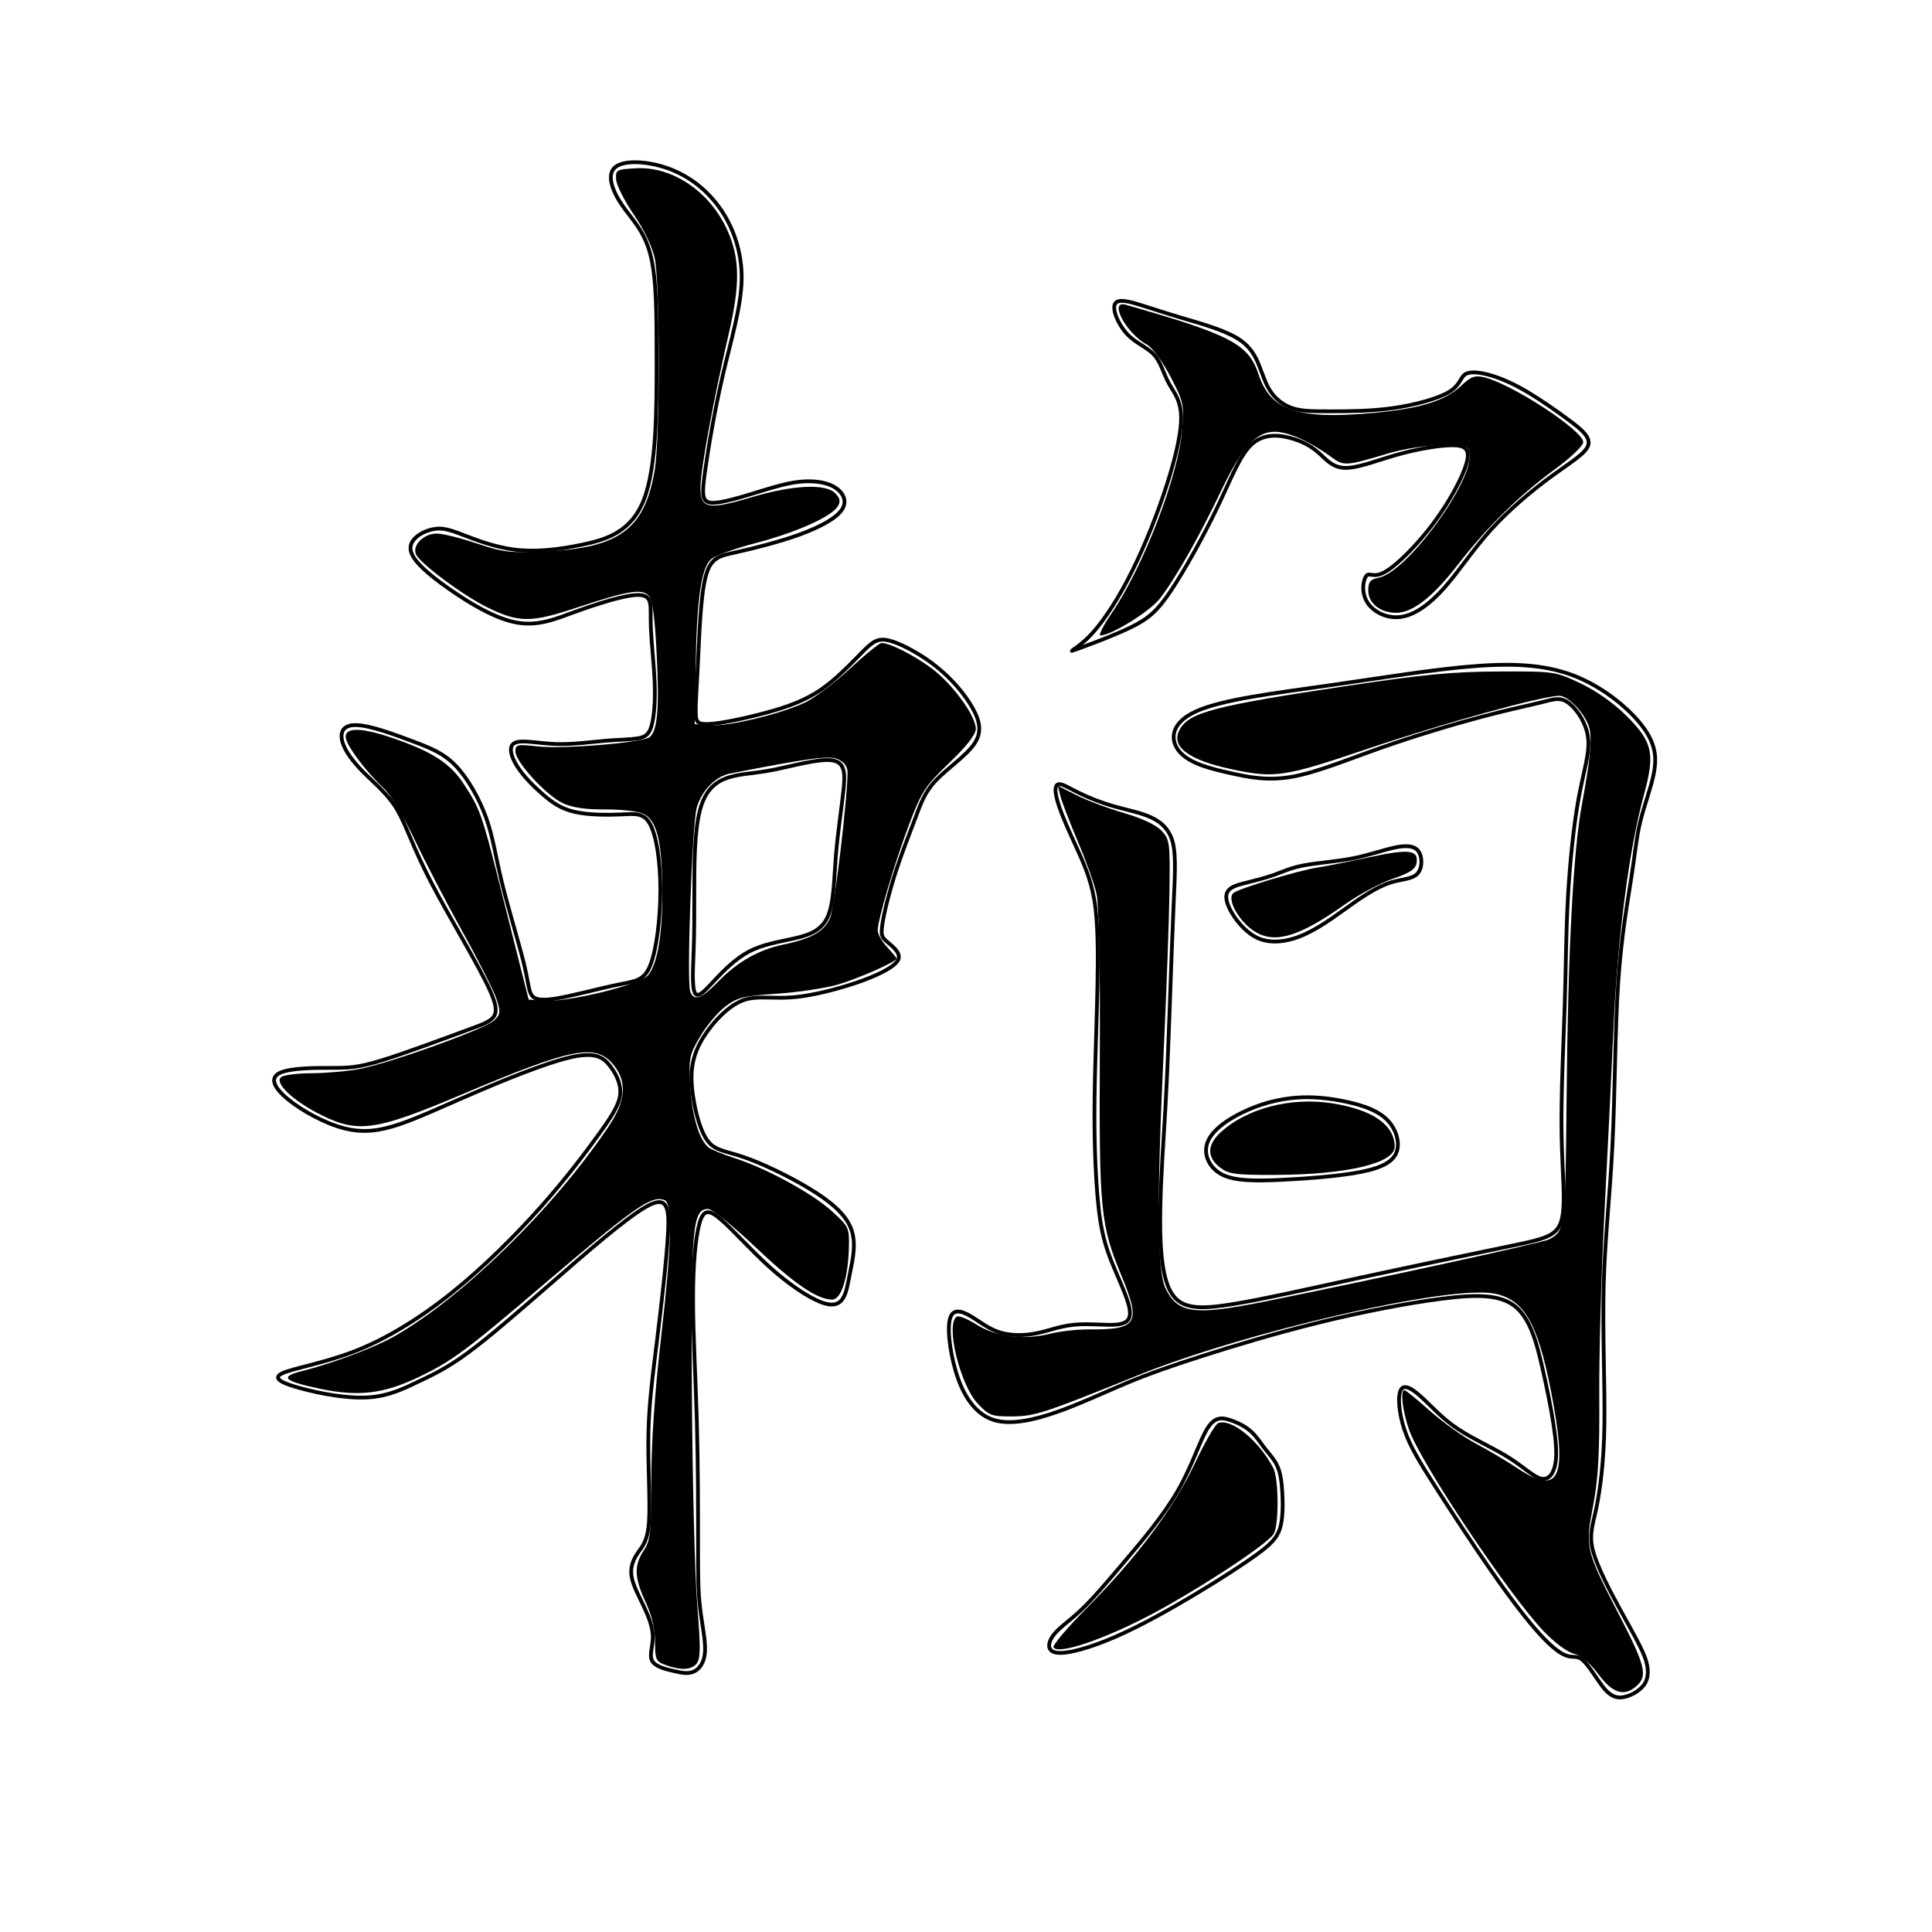
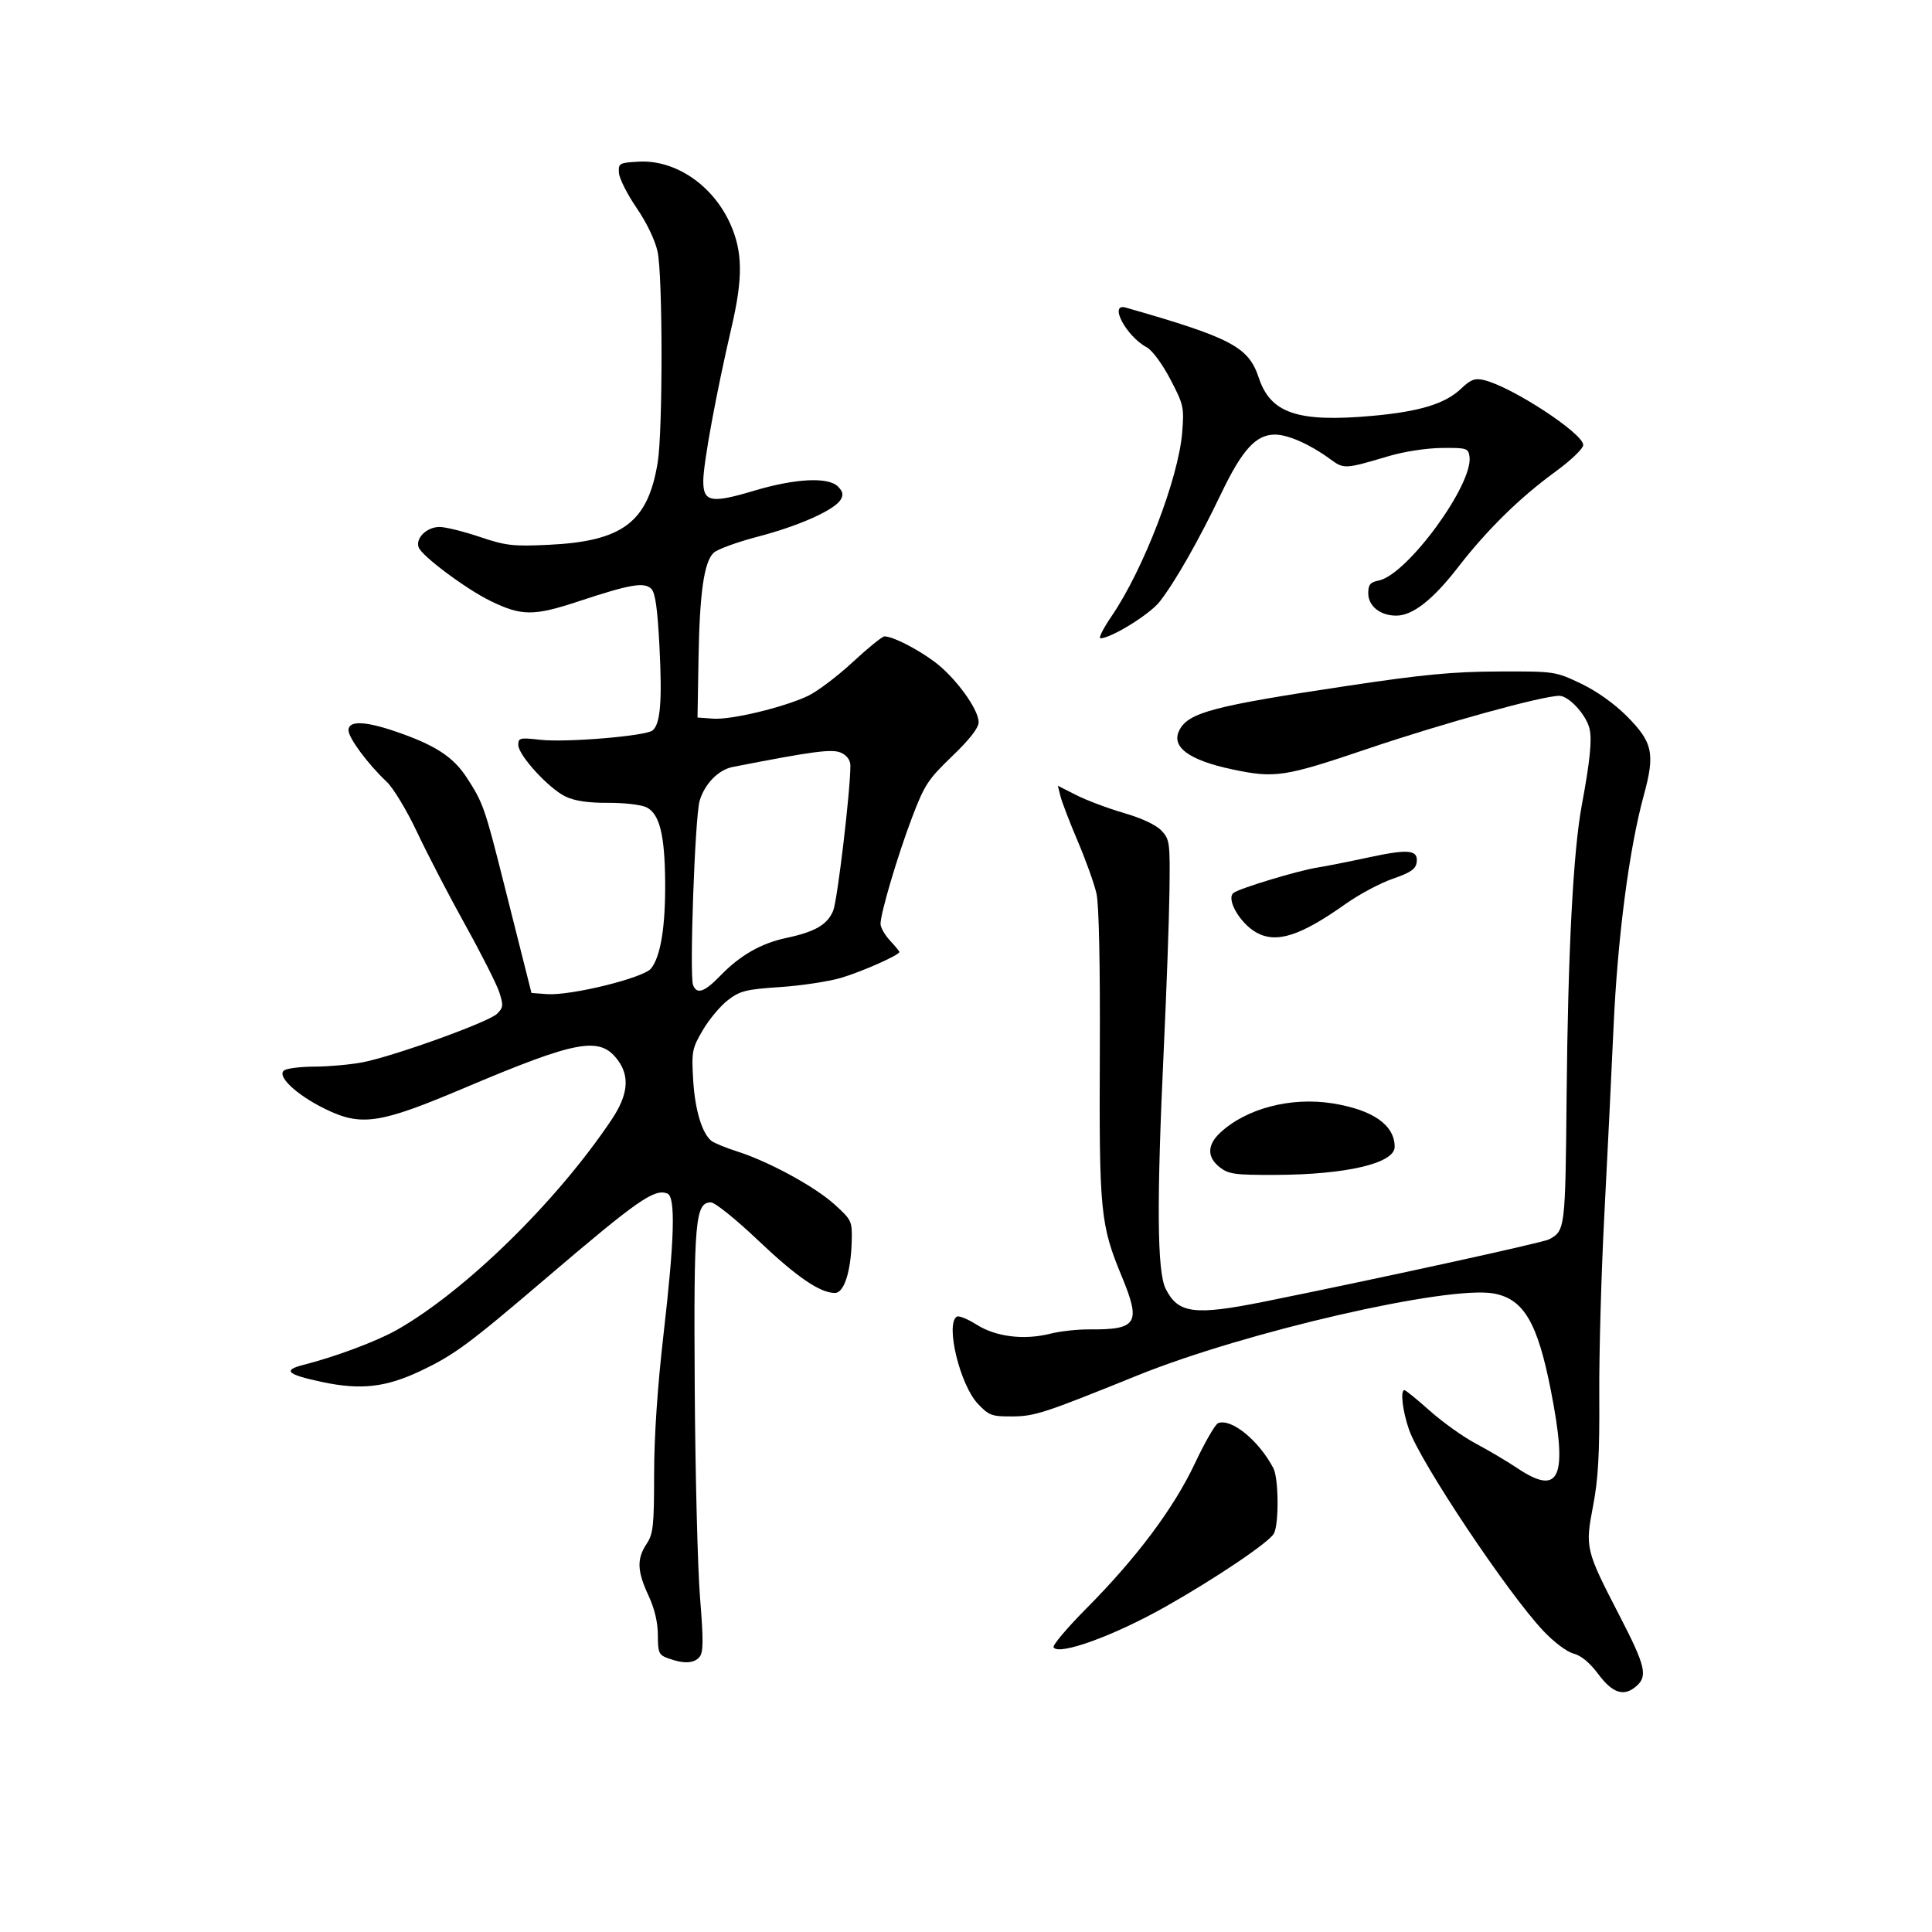
<svg xmlns="http://www.w3.org/2000/svg" width="512" height="512" viewBox="0 0 512 512" version="1.1" id="svg8">
  <defs id="defs2">
    </defs>
  <g id="layer1" transform="translate(0,-161.5333)" />
-   <path style="fill:none;stroke:#000000;stroke-width:1px;stroke-linecap:butt;stroke-linejoin:miter;stroke-opacity:1" d="M 163,44.333 C 160.666,46.333 162.333,50.666 164.833,54.333 167.334,58 170.667,61 172.333,67.333 174,73.666 174,83.332 174,95.833 174,108.334 174,123.666 170.667,132.333 167.334,141 160.668,143 154.316,144.335 147.963,145.671 142.001,146.333 136.5,145.667 131,145 126.001,143 122.5,141.667 119,140.333 117.001,139.667 114.334,140.333 111.667,141 108.335,142.999 108.835,145.834 109.335,148.668 113.667,152.333 119.167,156.167 124.667,160 131.334,164 137.001,165 142.668,166 147.335,163.999 152.334,162.166 157.333,160.333 162.668,158.666 166.168,158 169.667,157.333 171.335,157.667 172.001,159 172.667,160.332 172.333,162.666 172.5,166.666 172.667,170.666 173.333,176.334 173.5,181.166 173.667,185.999 173.333,190.004 172.667,192.335 172.001,194.666 171.001,195.333 169.001,195.666 167.001,196 164,196 160.167,196.333 156.334,196.667 151.667,197.333 147.167,197.167 142.667,197 138.333,196 136.5,196.833 134.666,197.666 135.333,200.333 137,203 138.667,205.667 141.333,208.333 143.833,210.5 146.334,212.667 148.666,214.333 152.334,215.167 156.001,216 160.999,216 164.667,215.833 168.334,215.667 170.668,215.333 172.334,218.499 174,221.666 175,228.333 175,235.833 175,243.332 174.004,251.63 172.336,255.815 170.668,260 168.334,260 163.501,261 158.668,262 151.332,264 147,264.667 142.667,265.334 141.334,264.667 140.667,263.333 140,261.999 140,259.999 138.667,254.666 137.333,249.333 134.667,240.668 133,233.833 131.333,226.999 130.623,221.672 128.811,216.669 127,211.666 123.999,206.332 120.833,203 117.667,199.667 114.334,198.333 109.5,196.5 104.667,194.667 98.33,192.332 94.665,192.165 91.001,191.999 90.067,193.866 90.7,196.433 91.333,199 93.666,202 96.5,204.833 99.333,207.667 102.83,210.464 105.248,214.565 107.666,218.666 109.333,224.333 114.166,233.666 119,243 127.005,256.008 130.003,262.837 133.001,269.666 131.001,270.333 124.668,272.666 118.335,275 107.663,279.001 101.165,281.001 94.668,283 92.334,283 87.834,283 83.334,283 77,283 74.167,284.333 71.333,285.666 72.666,288.333 76.333,291.333 80,294.334 85.999,297.666 91.167,299 96.334,300.333 100.667,299.667 105.667,298 110.668,296.333 116.334,293.666 124.834,290 133.335,286.333 144.667,281.666 151.334,280.167 158,278.667 160,280.334 161.667,282.5 163.333,284.666 164.667,287.334 164.334,290.166 164.001,292.999 161.847,296.23 158.424,300.948 155.001,305.666 150,312.333 143.334,319.833 136.668,327.332 128.333,335.667 119.834,342.5 111.335,349.333 102.425,354.815 94.046,358.074 85.668,361.333 77.336,362.666 74.668,364 72,365.334 75,366.667 80,368 85.001,369.333 91.937,370.655 97.469,370.327 103.001,369.999 107,368 110.834,366.166 114.668,364.333 118.334,362.666 124.001,358.499 129.668,354.332 137.334,347.666 146.334,339.833 155.334,331.999 165.67,322.997 171.168,319.831 176.666,316.666 177.412,319.647 177.039,326.656 176.667,333.666 175.333,345.334 174.167,354.833 173,364.332 172,371.666 171.833,379.999 171.667,388.332 172.334,397.673 172.001,403.003 171.668,408.332 170.334,409.666 169.167,411.333 168.001,412.999 167,414.999 167.333,417.499 167.666,420 169.333,423 170.667,425.833 172,428.666 173,431.334 173,433.833 173.001,436.332 172.001,438.665 172.834,440.166 173.667,441.667 176.333,442.333 178.5,442.833 180.667,443.333 182.333,443.667 183.834,442.999 185.334,442.332 186.667,440.666 186.834,437.666 187,434.666 186.073,430.65 185.537,426.158 185,421.666 185,417.333 185,408.999 185,400.666 185,388.333 184.667,376.5 184.333,364.666 183.667,353.334 183.667,344.167 183.667,334.999 184.333,328.005 185.334,324.336 186.335,320.666 187.668,320.333 190.834,323 194,325.667 199,331.333 204,335.833 209,340.333 213.997,343.664 217.332,344.999 220.668,346.333 222.334,345.667 223.334,344.166 224.333,342.666 224.667,340.333 225.333,336.999 226,333.666 227,329.332 225.5,325.499 224,321.667 220,318.333 214.5,315 209,311.667 201.998,308.332 197.166,306.666 192.334,305 189.668,305 187.667,302.5 185.666,299.999 184.333,295.001 183.667,290.5 183,285.999 183,282 184.834,277.833 186.668,273.666 190.333,269.334 193.5,267 196.668,264.667 199.005,264.374 202.003,264.354 205.001,264.333 208,264.667 212.667,264 217.335,263.333 223.584,261.688 228.626,259.844 233.668,257.999 237.592,255.859 238.129,254.096 238.667,252.333 236.335,250.668 235.001,249.5 233.666,248.333 233.4,247.8 233.867,244.733 234.334,241.665 235.667,236.333 237.334,231.166 239,225.999 241,221.001 242.5,217 244,212.999 245,209.999 248.001,206.833 251.001,203.666 256,200.333 258.167,197.166 260.333,193.999 259.667,190.999 257.667,187.5 255.667,184 252.333,180 248.167,176.667 244,173.334 238.737,170.526 235.702,169.763 232.668,168.999 231.334,169.999 228.668,172.666 226.001,175.332 221.847,179.833 217.591,182.75 213.335,185.666 208.667,187.333 203.167,188.833 197.668,190.333 191.019,191.733 187.843,191.866 184.666,191.999 184.433,191.3 184.383,188.649 184.333,185.999 184.667,181.999 185,174.999 185.333,167.999 185.667,158.004 187,152.835 188.334,147.667 190.667,147.333 195.168,146.333 199.668,145.333 206.646,143.588 211.99,141.627 217.335,139.666 221.667,137.333 223.167,135 224.666,132.666 223.333,130.332 221,129 218.668,127.667 215.333,127.333 212,127.666 208.668,128 205.334,129 201.001,130.333 196.668,131.666 190.938,133.457 188.469,133.228 186,132.999 186,130.999 186.833,124.999 187.667,118.999 189.333,109 191.5,99.666 193.667,90.332 196.427,81.362 196.547,74.014 196.666,66.666 194.225,60.039 190.779,55.186 187.333,50.333 182.666,46.666 177.167,44.666 171.668,42.667 165.333,42.333 163,44.333 Z" id="path21" />
-   <path style="fill:none;stroke:#000000;stroke-width:1px;stroke-linecap:butt;stroke-linejoin:miter;stroke-opacity:1" d="M 295.5,80.5 C 294.666,82 296.333,86 298.667,88.5 301.001,91 304.001,92 305.833,93.999 307.666,95.999 308.333,98.999 309.75,101.583 311.167,104.167 313,106 313,110.833 313,115.665 311,123.332 308.333,131.166 305.667,139 302.334,146.999 298.834,153.666 295.334,160.333 291.667,165.666 288.501,168.833 285.334,172 282.668,173 284.802,172.239 286.936,171.478 294.668,168.666 299.501,166.333 304.334,163.999 306.668,161.999 310.333,156.501 313.998,151.003 319.001,141.999 322.667,134.333 326.333,126.666 328.667,120.332 332,117.499 335.333,114.667 339.668,115.333 342.834,116.333 346,117.333 348,118.667 349.833,120.333 351.666,122 353.333,124 356.667,124 360.001,123.999 365.001,122 370.144,120.533 375.286,119.067 381.334,118 384.834,118 388.333,118 389.667,119 388.667,122.666 387.668,126.331 384.334,132.665 380,138.499 375.667,144.333 370.334,149.666 367.167,151.499 364,153.333 363,151.666 362.16,152.531 361.321,153.396 360.667,156.666 362.168,159.333 363.668,162.001 367.334,164 371.167,163.5 375.001,162.999 379.001,159.999 382.785,155.742 386.568,151.486 390.334,145.666 395.167,140.333 400,135 406.001,129.999 411.001,126.333 416,122.666 420.001,120.333 420.834,118.167 421.667,116.001 419.333,114 416,111.5 412.667,109 408.334,106 404.806,103.895 401.279,101.791 398,100.334 395.167,99.5 392.334,98.667 389.668,98.333 388.334,99.167 387,100 387,101.999 384.154,103.79 381.308,105.581 375.001,107.333 369,108.166 363,109 357.001,109 352.501,109 348,109 345.001,109 342.5,108.166 339.999,107.333 338,105.667 336.667,103.666 335.333,101.666 334.666,99.333 333.667,96.833 332.667,94.334 331.333,91.666 327.667,89.5 324.002,87.334 318.001,85.667 313.45,84.317 308.9,82.967 306.001,82 302.834,81 299.667,80 296.334,79 295.5,80.5 Z" id="path25" />
-   <path style="fill:none;stroke:#000000;stroke-width:1px;stroke-linecap:butt;stroke-linejoin:miter;stroke-opacity:1" d="M 317.001,188.5 C 324.001,185.333 338.001,183.667 352.001,181.667 366,179.667 380.001,177.333 391.167,176.5 402.334,175.667 410.668,176.333 418.167,179.5 425.666,182.666 432.333,188.333 435.667,193 439,197.666 439,201.332 438.244,205.132 437.488,208.931 435.667,213.665 434.667,217.833 433.667,222 433.333,225.999 432.333,232.5 431.333,239.001 429.667,247.999 428.833,260.5 428,273.001 428,289.666 427.313,303.497 426.627,317.328 425.333,327.999 425,340.5 424.667,353 425.333,366.999 425.19,377.336 425.047,387.673 424,394.999 423.086,399.465 422.173,403.93 421.001,406.665 422.168,411.001 423.335,415.336 426.666,421.666 429.5,426.833 432.333,432 434.666,436 435.833,438.999 437,441.999 437,444.666 435.667,446.499 434.335,448.333 431.668,449.666 429.667,449.833 427.667,450 426.12,448.84 424.56,446.753 423,444.666 420.998,441.329 419.499,439.998 418.001,438.666 417.001,439.333 415.334,438.833 413.667,438.333 411.334,436.667 408,433 404.667,429.333 400.333,423.667 395.333,416.5 390.333,409.333 384.667,400.667 380.5,394.167 376.333,387.666 373.667,383.334 372.167,378.833 370.667,374.332 370.333,369.666 371.333,368.166 372.334,366.667 374.667,368.334 377.167,370.667 379.667,373 382.333,376 386.333,378.667 390.334,381.334 395.667,383.667 399.667,386.167 403.667,388.667 406.332,391.332 408.333,391.832 410.334,392.332 411.667,390.666 412.167,387.999 412.667,385.332 412.333,381.666 411.667,377.333 411,372.999 410,368 408.667,362.166 407.333,356.333 405.666,349.665 401.667,346.332 397.668,343 391.334,343 382.167,344.167 373.001,345.333 361,347.667 349.501,350.5 338.001,353.333 326.999,356.667 318.667,359.333 310.335,362 304.37,364.105 298.519,366.552 292.668,368.999 286.333,372 280.167,374.167 274.001,376.333 267.931,377.682 263.465,376.341 259,375 255.88,370.84 253.94,365.42 252,359.999 251,353.001 251.667,349.834 252.334,346.667 254.667,347.334 257,348.667 259.333,350 261.666,352 264.667,353 267.668,354 271.333,354 274.667,353.333 278.001,352.666 280.722,351.457 284.695,351.062 288.668,350.667 293.33,351.333 296.166,350.999 299.001,350.666 300.001,349.332 299.167,345.999 298.333,342.666 295.667,337.334 294,332.833 292.333,328.333 291.608,324.344 291.137,320.005 290.667,315.666 290.333,310.333 290.167,304.666 290,298.999 290,293 290.167,285.666 290.333,278.332 290.667,269.667 290.833,261.333 291,252.999 291,244.333 290,238.5 289,232.666 287,228.333 285.167,224.333 283.333,220.333 281.667,216.668 280.667,213.667 279.667,210.666 279.373,208.613 280.187,207.973 281,207.333 283,208.667 285.667,210 288.334,211.334 291.666,212.667 295.167,213.667 298.667,214.667 302.334,215.333 305.167,216.667 308,218 310.167,220.167 310.917,223.75 311.667,227.332 311.333,232.666 311,240.166 310.667,247.666 310.334,257.322 310,266.66 309.667,275.999 309.333,285 308.833,293.833 308.333,302.666 307.667,311.333 307.5,320.166 307.333,328.999 307.667,337.997 310.334,342.499 313.001,347 318,347 326.334,345.667 334.668,344.333 346.795,341.561 360.398,338.614 374.001,335.666 389.996,332.334 399.665,330.334 409.334,328.333 412.667,327.667 413.834,323.333 415,318.999 414,311 413.833,300.499 413.667,289.999 414.333,277.001 414.667,266.333 415,255.666 415,247.333 415.5,238.166 416,228.999 417,219.001 418.333,211.667 419.667,204.332 421.371,199.56 420.852,195.447 420.333,191.333 417.621,187.604 415.478,186.135 413.335,184.666 411.667,185.333 408.334,186.166 405.001,187 400.001,188 392.501,190 385.001,192 375,195 366,198.166 357.001,201.333 349,204.667 342.5,205.833 336.001,207 331,206 325.834,204.833 320.667,203.667 315.414,202.353 312.707,199.343 310,196.332 310,191.666 317.001,188.5 Z" id="path37" />
-   <path style="fill:none;stroke:#000000;stroke-width:1px;stroke-linecap:butt;stroke-linejoin:miter;stroke-opacity:1" d="M 325.001,238.166 C 325.333,241 328.667,246 332.504,248.19 336.341,250.38 341.334,249.667 346.001,247.5 350.667,245.333 355.334,241.666 359.097,239.039 362.859,236.412 366.001,234.666 368.667,233.833 371.333,233 374.334,233 375.667,231.5 377,230 377,226.999 375.834,225.5 374.668,224 372.334,224 369.334,224.667 366.333,225.333 362.668,226.666 358.334,227.5 353.999,228.333 349.001,228.667 345.501,229.333 342.001,230 340.001,230.999 337.667,231.833 335.333,232.667 332.668,233.333 330.001,234 327.333,234.667 324.668,235.333 325.001,238.166 Z" id="path41" />
-   <path style="fill:none;stroke:#000000;stroke-width:1px;stroke-linecap:butt;stroke-linejoin:miter;stroke-opacity:1" d="M 320.167,302.333 C 318.666,305.666 320.333,309.333 323.667,311.166 327.002,313 332.668,313 339.667,312.667 346.666,312.333 355.334,311.667 361.001,310.5 366.668,309.333 369.334,307.666 370.167,305.167 371,302.667 370,299.333 367.834,297 365.667,294.667 362.333,293.333 358.334,292.333 354.334,291.333 349.34,290.62 344.837,290.81 340.334,291 335.667,292 331.001,294 326.334,295.999 321.667,299 320.167,302.333 Z" id="path45" />
-   <path style="fill:none;stroke:#000000;stroke-width:1px;stroke-linecap:butt;stroke-linejoin:miter;stroke-opacity:1" d="M 320.001,378.499 C 318,381.665 316,388.332 312.167,394.999 308.333,401.667 302.668,408.332 298.001,413.833 293.334,419.333 289.668,423.666 286.501,426.666 283.334,429.666 280.668,431.333 279.167,433.333 277.667,435.333 277.333,437.666 280.169,437.999 283.004,438.332 289.001,436.666 295.834,433.667 302.666,430.667 310.335,426.333 316.807,422.458 323.28,418.584 329.334,414.666 333.001,411.999 336.667,409.333 338.334,407.666 339.167,405.167 340,402.668 340,398.666 339.833,395.666 339.667,392.666 339.333,390.332 338.5,388.5 337.667,386.667 336.333,385.333 335.167,383.833 334,382.333 333,380.666 331.5,379.333 330.001,378 328,377 326,376.333 324,375.667 322.001,375.333 320.001,378.499 Z" id="path49" />
-   <path style="fill:none;stroke:#000000;stroke-width:1px;stroke-linecap:butt;stroke-linejoin:miter;stroke-opacity:1" d="M 185.501,214.666 C 184,220.332 184,229.666 184,236.333 184,242.999 184,246.999 183.833,251.666 183.667,256.334 183.333,261.666 184.167,263.165 185.001,264.665 187.001,262.332 189.417,259.75 191.833,257.167 195.001,253.999 198.5,252.166 202,250.333 206.001,249.666 209.834,248.833 213.667,248 217.335,247 219.167,243.334 221,239.668 221,233.332 221.5,226.999 222,220.667 223,214.332 223.5,209.666 224,205 224,201.999 220.502,201.499 217.004,200.999 210.001,203 205.001,204 200,205 196.334,205 193.167,206 190,207 187.001,208.999 185.501,214.666 Z" id="path53" />
-   <path d="M 176.35,441.238 C 173.836,440.32 173.599,439.789 173.59,435.067 173.584,431.677 172.724,428.061 171.09,424.551 168.086,418.097 167.97,414.871 170.6,410.9 172.367,408.233 172.588,406.181 172.598,392.4 172.605,382.416 173.491,369.249 175.088,355.4 178.025,329.937 178.322,318.891 176.091,318.035 172.637,316.71 168.225,319.79 144.1,340.373 123.328,358.094 119.654,360.809 110.666,365.074 101.521,369.413 94.851,370.166 84.665,368.007 75.271,366.015 74.039,364.876 79.723,363.439 88.079,361.325 99.129,357.188 104.404,354.198 122.58,343.895 146.896,320.08 161.375,298.4 165.693,291.934 166.194,287.016 162.975,282.693 158.212,276.295 152.307,277.373 122.1,290.158 99.731,299.625 94.957,300.327 85.303,295.575 77.659,291.812 72.389,286.777 74.618,285.368 75.433,284.852 79.055,284.424 82.666,284.415 86.278,284.407 91.903,283.907 95.166,283.304 103.208,281.818 128.651,272.663 130.963,270.423 132.62,268.818 132.689,268.19 131.585,264.759 130.902,262.636 126.843,254.6 122.566,246.9 118.289,239.2 112.562,228.175 109.839,222.4 107.071,216.528 103.484,210.578 101.701,208.9 96.719,204.214 91.6,197.299 91.6,195.256 91.6,192.717 95.853,192.81 103.846,195.522 114.455,199.123 119.312,202.25 122.938,207.816 127.238,214.414 127.739,215.837 132.663,235.4 134.947,244.475 137.555,254.825 138.458,258.4 L 140.1,264.9 144.208,265.201 C 150.474,265.659 169.74,260.927 171.77,258.43 174.313,255.302 175.608,247.427 175.523,235.601 175.432,222.974 174.055,217.437 170.572,215.696 169.213,215.016 164.642,214.482 160.415,214.508 155.17,214.541 151.593,214.016 149.148,212.856 144.715,210.752 136.6,201.896 136.6,199.163 136.6,197.29 137.028,197.19 142.451,197.804 149.214,198.569 170.408,196.804 172.187,195.328 174.261,193.607 174.754,187.663 174.021,173.223 173.507,163.091 172.912,158.855 171.858,157.801 169.995,155.937 166.282,156.574 152.6,161.102 140.657,165.055 137.471,165.039 129.184,160.985 122.705,157.815 111.104,149.157 110.209,146.822 109.281,144.405 112.343,141.4 115.734,141.4 117.287,141.4 122.055,142.576 126.329,144.014 133.314,146.363 135.162,146.577 144.6,146.132 164.283,145.205 170.974,140.152 173.551,124.271 174.92,115.838 174.893,74.867 173.516,68.442 172.867,65.418 170.629,60.754 167.946,56.836 165.479,53.233 163.38,49.073 163.28,47.593 163.108,45.015 163.329,44.887 168.474,44.593 178.264,44.035 188.262,50.861 192.852,61.236 196.076,68.525 196.148,75.427 193.135,88.4 189.079,105.867 185.662,124.408 185.629,129.131 185.59,134.823 187.624,135.226 199.1,131.796 209.997,128.54 218.72,128.097 221.295,130.669 222.634,132.006 222.814,132.86 222.032,134.169 220.391,136.918 210.949,141.136 200.1,143.966 194.6,145.4 189.316,147.331 188.359,148.256 185.817,150.711 184.656,158.888 184.361,176.4 L 184.1,191.9 188.231,192.202 C 193.028,192.552 206.828,189.243 213.343,186.181 215.817,185.018 221.157,180.992 225.211,177.233 229.264,173.475 233.049,170.4 233.622,170.4 235.799,170.4 242.004,173.526 246.769,177.024 252.299,181.083 258.6,189.669 258.6,193.144 258.6,194.649 256.233,197.688 251.58,202.158 245.188,208.296 244.237,209.75 240.952,218.4 237.123,228.483 232.6,243.749 232.6,246.591 232.6,247.529 233.725,249.511 235.1,250.994 236.475,252.478 237.6,253.844 237.6,254.029 237.6,254.85 227.558,259.303 222.1,260.903 218.8,261.87 211.532,262.966 205.948,263.337 196.969,263.935 195.378,264.332 192.182,266.77 190.195,268.285 187.198,271.86 185.522,274.713 182.655,279.595 182.504,280.37 182.945,287.9 183.411,295.845 185.285,302.107 187.792,304.097 188.512,304.668 191.575,305.926 194.6,306.892 203.008,309.577 215.194,316.207 220.412,320.935 224.939,325.038 225.095,325.367 224.968,330.542 224.765,338.713 222.941,344.4 220.522,344.4 216.555,344.4 210.382,340.166 200.07,330.372 194.296,324.887 188.713,320.4 187.663,320.4 183.497,320.4 183.083,325.12 183.36,369.4 183.503,392.225 184.136,417.294 184.766,425.109 185.686,436.508 185.659,439.624 184.634,440.859 183.194,442.594 180.412,442.721 176.35,441.238 Z M 190.147,260.318 C 195.381,254.913 200.94,251.732 207.623,250.317 215.255,248.7 218.546,246.786 220.057,243.084 221.18,240.33 224.645,211.077 224.612,204.629 224.604,203.191 223.694,201.944 222.131,201.232 219.787,200.164 214.835,200.815 193.429,205.002 189.62,205.747 185.942,209.526 184.648,214.027 183.417,218.306 181.929,260.209 182.916,262.782 183.91,265.371 185.916,264.687 190.147,260.318 Z" id="path57" />
-   <path d="M 294.608,162.505 C 303.037,150.157 312.315,126.002 313.291,113.867 313.828,107.177 313.675,106.488 310.139,99.738 308.02,95.694 305.343,92.065 303.914,91.3 298.427,88.364 293.714,79.44 298.35,80.766 326.298,88.76 330.886,91.178 333.576,99.328 336.702,108.798 343.915,111.228 363.649,109.459 376.225,108.331 382.999,106.258 387.205,102.249 389.733,99.838 390.847,99.413 393.205,99.959 400.531,101.655 419.622,114.125 419.572,117.182 419.556,118.149 416.278,121.28 412.073,124.345 402.734,131.151 394.072,139.663 386.428,149.543 379.734,158.197 374.369,162.4 370.019,162.4 365.772,162.4 362.6,159.864 362.6,156.468 362.6,154.184 363.129,153.544 365.39,153.092 372.908,151.588 390.472,127.591 389.432,120.245 389.119,118.033 388.704,117.904 382.1,117.964 378.114,118 372.086,118.922 368.1,120.104 356.315,123.599 356.174,123.606 352.478,120.894 347.218,117.033 341.402,114.446 337.927,114.422 332.869,114.387 329.199,118.399 323.609,130.075 317.656,142.507 311.453,153.409 307.323,158.697 304.692,162.066 294.441,168.4 291.621,168.4 291.051,168.4 292.395,165.747 294.608,162.505 Z" id="path59" />
+   <path d="M 177.1,439.488 C 174.586,438.57 174.349,438.039 174.34,433.317 174.334,429.927 173.474,426.311 171.84,422.801 168.836,416.347 168.72,413.121 171.35,409.15 173.117,406.483 173.338,404.431 173.348,390.65 173.355,380.666 174.241,367.499 175.838,353.65 178.775,328.187 179.072,317.141 176.841,316.285 173.387,314.96 168.975,318.04 144.85,338.623 124.078,356.344 120.404,359.059 111.416,363.324 102.271,367.663 95.601,368.416 85.415,366.257 76.021,364.265 74.789,363.126 80.473,361.689 88.829,359.575 99.879,355.438 105.154,352.448 123.33,342.145 147.646,318.33 162.125,296.65 166.443,290.184 166.944,285.266 163.725,280.943 158.962,274.545 153.057,275.623 122.85,288.408 100.481,297.875 95.707,298.577 86.053,293.825 78.409,290.062 73.139,285.027 75.368,283.618 76.183,283.102 79.805,282.674 83.416,282.665 87.028,282.657 92.653,282.157 95.916,281.554 103.958,280.068 129.401,270.913 131.713,268.673 133.37,267.068 133.439,266.44 132.335,263.009 131.652,260.886 127.593,252.85 123.316,245.15 119.039,237.45 113.312,226.425 110.589,220.65 107.821,214.778 104.234,208.828 102.451,207.15 97.469,202.464 92.35,195.549 92.35,193.506 92.35,190.967 96.603,191.06 104.596,193.772 115.205,197.373 120.062,200.5 123.688,206.066 127.988,212.664 128.489,214.087 133.413,233.65 135.697,242.725 138.305,253.075 139.208,256.65 L 140.85,263.15 144.958,263.451 C 151.224,263.909 170.49,259.177 172.52,256.68 175.063,253.552 176.358,245.677 176.273,233.851 176.182,221.224 174.805,215.687 171.322,213.946 169.963,213.266 165.392,212.732 161.165,212.758 155.92,212.791 152.343,212.266 149.898,211.106 145.465,209.002 137.35,200.146 137.35,197.413 137.35,195.54 137.778,195.44 143.201,196.054 149.964,196.819 171.158,195.054 172.937,193.578 175.011,191.857 175.504,185.913 174.771,171.473 174.257,161.341 173.662,157.105 172.608,156.051 170.745,154.187 167.032,154.824 153.35,159.352 141.407,163.305 138.221,163.289 129.934,159.235 123.455,156.065 111.854,147.407 110.959,145.072 110.031,142.655 113.093,139.65 116.484,139.65 118.037,139.65 122.805,140.826 127.079,142.264 134.064,144.613 135.912,144.827 145.35,144.382 165.033,143.455 171.724,138.402 174.301,122.521 175.67,114.088 175.643,73.117 174.266,66.692 173.617,63.668 171.379,59.004 168.696,55.086 166.229,51.483 164.13,47.323 164.03,45.843 163.858,43.265 164.079,43.137 169.224,42.843 179.014,42.285 189.012,49.111 193.602,59.486 196.826,66.775 196.898,73.677 193.885,86.65 189.829,104.117 186.412,122.658 186.379,127.381 186.34,133.073 188.374,133.476 199.85,130.046 210.747,126.79 219.47,126.347 222.045,128.919 223.384,130.256 223.564,131.11 222.782,132.419 221.141,135.168 211.699,139.386 200.85,142.216 195.35,143.65 190.066,145.581 189.109,146.506 186.567,148.961 185.406,157.138 185.111,174.65 L 184.85,190.15 188.981,190.452 C 193.778,190.802 207.578,187.493 214.093,184.431 216.567,183.268 221.907,179.242 225.961,175.483 230.014,171.725 233.799,168.65 234.372,168.65 236.549,168.65 242.754,171.776 247.519,175.274 253.049,179.333 259.35,187.919 259.35,191.394 259.35,192.899 256.983,195.938 252.33,200.408 245.938,206.546 244.987,208 241.702,216.65 237.873,226.733 233.35,241.999 233.35,244.841 233.35,245.779 234.475,247.761 235.85,249.244 237.225,250.728 238.35,252.094 238.35,252.279 238.35,253.1 228.308,257.553 222.85,259.153 219.55,260.12 212.282,261.216 206.698,261.587 197.719,262.185 196.128,262.582 192.932,265.02 190.945,266.535 187.948,270.11 186.272,272.963 183.405,277.845 183.254,278.62 183.695,286.15 184.161,294.095 186.035,300.357 188.542,302.347 189.262,302.918 192.325,304.176 195.35,305.142 203.758,307.827 215.944,314.457 221.162,319.185 225.689,323.288 225.845,323.617 225.718,328.792 225.515,336.963 223.691,342.65 221.272,342.65 217.305,342.65 211.132,338.416 200.82,328.622 195.046,323.137 189.463,318.65 188.413,318.65 184.247,318.65 183.833,323.37 184.11,367.65 184.253,390.475 184.886,415.544 185.516,423.359 186.436,434.758 186.409,437.874 185.384,439.109 183.944,440.844 181.162,440.971 177.1,439.488 Z M 190.897,258.568 C 196.131,253.163 201.69,249.982 208.373,248.567 216.005,246.95 219.296,245.036 220.807,241.334 221.93,238.58 225.395,209.327 225.362,202.879 225.354,201.441 224.444,200.194 222.881,199.482 220.537,198.414 215.585,199.065 194.179,203.252 190.37,203.997 186.692,207.776 185.398,212.277 184.167,216.556 182.679,258.459 183.666,261.032 184.66,263.621 186.666,262.937 190.897,258.568 Z" id="path57" />
+   <path d="M 294.608,163.255 C 303.037,150.907 312.315,126.752 313.291,114.617 313.828,107.927 313.675,107.238 310.139,100.488 308.02,96.444 305.343,92.815 303.914,92.05 298.427,89.114 293.714,80.19 298.35,81.516 326.298,89.51 330.886,91.928 333.576,100.078 336.702,109.548 343.915,111.978 363.649,110.209 376.225,109.081 382.999,107.008 387.205,102.999 389.733,100.588 390.847,100.163 393.205,100.709 400.531,102.405 419.622,114.875 419.572,117.932 419.556,118.899 416.278,122.03 412.073,125.095 402.734,131.901 394.072,140.413 386.428,150.293 379.734,158.947 374.369,163.15 370.019,163.15 365.772,163.15 362.6,160.614 362.6,157.218 362.6,154.934 363.129,154.294 365.39,153.842 372.908,152.338 390.472,128.341 389.432,120.995 389.119,118.783 388.704,118.654 382.1,118.714 378.114,118.75 372.086,119.672 368.1,120.854 356.315,124.349 356.174,124.356 352.478,121.644 347.218,117.783 341.402,115.196 337.927,115.172 332.869,115.137 329.199,119.149 323.609,130.825 317.656,143.257 311.453,154.159 307.323,159.447 304.692,162.816 294.441,169.15 291.621,169.15 291.051,169.15 292.395,166.497 294.608,163.255 Z" id="path59" />
  <path d="M 423.598,443.703 C 421.328,440.655 419.014,438.728 417.006,438.215 415.234,437.762 411.798,435.177 408.96,432.162 399.482,422.093 376.467,387.604 373.417,378.9 371.69,373.972 371.039,368.4 372.19,368.4 372.514,368.4 375.551,370.871 378.94,373.891 382.328,376.911 387.8,380.812 391.1,382.56 394.4,384.307 399.344,387.236 402.087,389.068 413.434,396.65 415.561,391.705 410.978,368.4 407.453,350.475 403.808,344.28 395.913,342.799 383.905,340.546 330.045,352.921 301.432,364.506 276.667,374.534 274.223,375.333 268.218,375.367 262.804,375.397 262.081,375.129 259.127,371.998 254.379,366.962 250.487,350.824 253.563,348.923 254.092,348.596 256.455,349.551 258.813,351.045 263.908,354.274 271.382,355.196 278.311,353.451 280.919,352.794 285.539,352.278 288.576,352.304 301.412,352.413 302.442,350.737 297.251,338.196 291.62,324.595 291.272,321.044 291.464,279.214 291.571,255.838 291.238,239.746 290.585,236.835 290.007,234.254 287.784,228.031 285.645,223.005 283.505,217.979 281.437,212.6 281.049,211.051 L 280.342,208.236 285.277,210.736 C 287.991,212.112 293.656,214.238 297.865,215.461 302.602,216.837 306.392,218.618 307.809,220.132 309.987,222.459 310.091,223.253 309.918,236.24 309.818,243.753 309.143,262.5 308.418,277.9 306.501,318.631 306.64,336.961 308.902,341.511 312.187,348.122 316.488,348.685 335.1,344.937 364.603,338.996 408.891,329.315 410.498,328.454 414.78,326.163 414.831,325.753 415.164,290.651 415.529,252.158 416.914,225.607 419.196,213.351 421.381,201.616 421.949,195.925 421.222,193.031 420.296,189.34 415.73,184.4 413.245,184.4 408.748,184.4 382.375,191.684 362.484,198.419 340.365,205.909 337.924,206.282 326.626,203.906 314.99,201.458 310.204,197.878 312.594,193.41 315.061,188.801 321.671,187.07 357.1,181.754 377.154,178.745 385.068,177.993 397.1,177.952 411.957,177.9 412.164,177.931 418.874,181.109 423.033,183.079 427.734,186.404 431.053,189.723 438.003,196.672 438.658,199.684 435.627,210.745 431.73,224.964 428.664,248.496 427.595,272.4 427.041,284.775 425.938,307.275 425.144,322.4 424.35,337.525 423.757,358.9 423.825,369.9 423.921,385.308 423.543,392.012 422.18,399.099 420.047,410.188 420.184,410.755 429.222,428.238 436.004,441.356 436.681,444.112 433.771,446.745 430.47,449.732 427.406,448.816 423.598,443.703 Z" id="path61" />
  <path d="M 332.934,247.115 C 328.583,244.675 324.867,238.205 326.909,236.625 328.486,235.406 344.031,230.706 349.1,229.916 351.3,229.573 357.45,228.354 362.766,227.207 373.373,224.919 375.913,225.199 375.42,228.605 375.172,230.319 373.743,231.286 369.098,232.882 365.798,234.016 360.173,237.017 356.598,239.55 344.587,248.064 338.243,250.092 332.934,247.115 Z" id="path63" />
  <path d="M 323.235,309.327 C 319.847,306.663 319.888,303.442 323.35,300.197 330.232,293.748 342.103,290.643 353.14,292.406 363.829,294.114 369.6,298.152 369.6,303.924 369.6,308.287 356.798,311.299 337.985,311.36 327.207,311.396 325.579,311.171 323.235,309.327 Z" id="path65" />
  <path d="" id="path67" />
  <path d="M 279.202,436.565 C 278.878,436.041 282.793,431.402 287.901,426.256 301.26,412.798 311.069,399.682 316.67,387.789 319.288,382.229 322.055,377.439 322.818,377.147 326.323,375.802 333.608,381.742 337.455,389.084 338.866,391.776 338.965,403.849 337.598,406.403 336.373,408.692 322.3,418.194 308.974,425.73 295.289,433.469 280.594,438.817 279.202,436.565 Z" id="path69" />
</svg>
